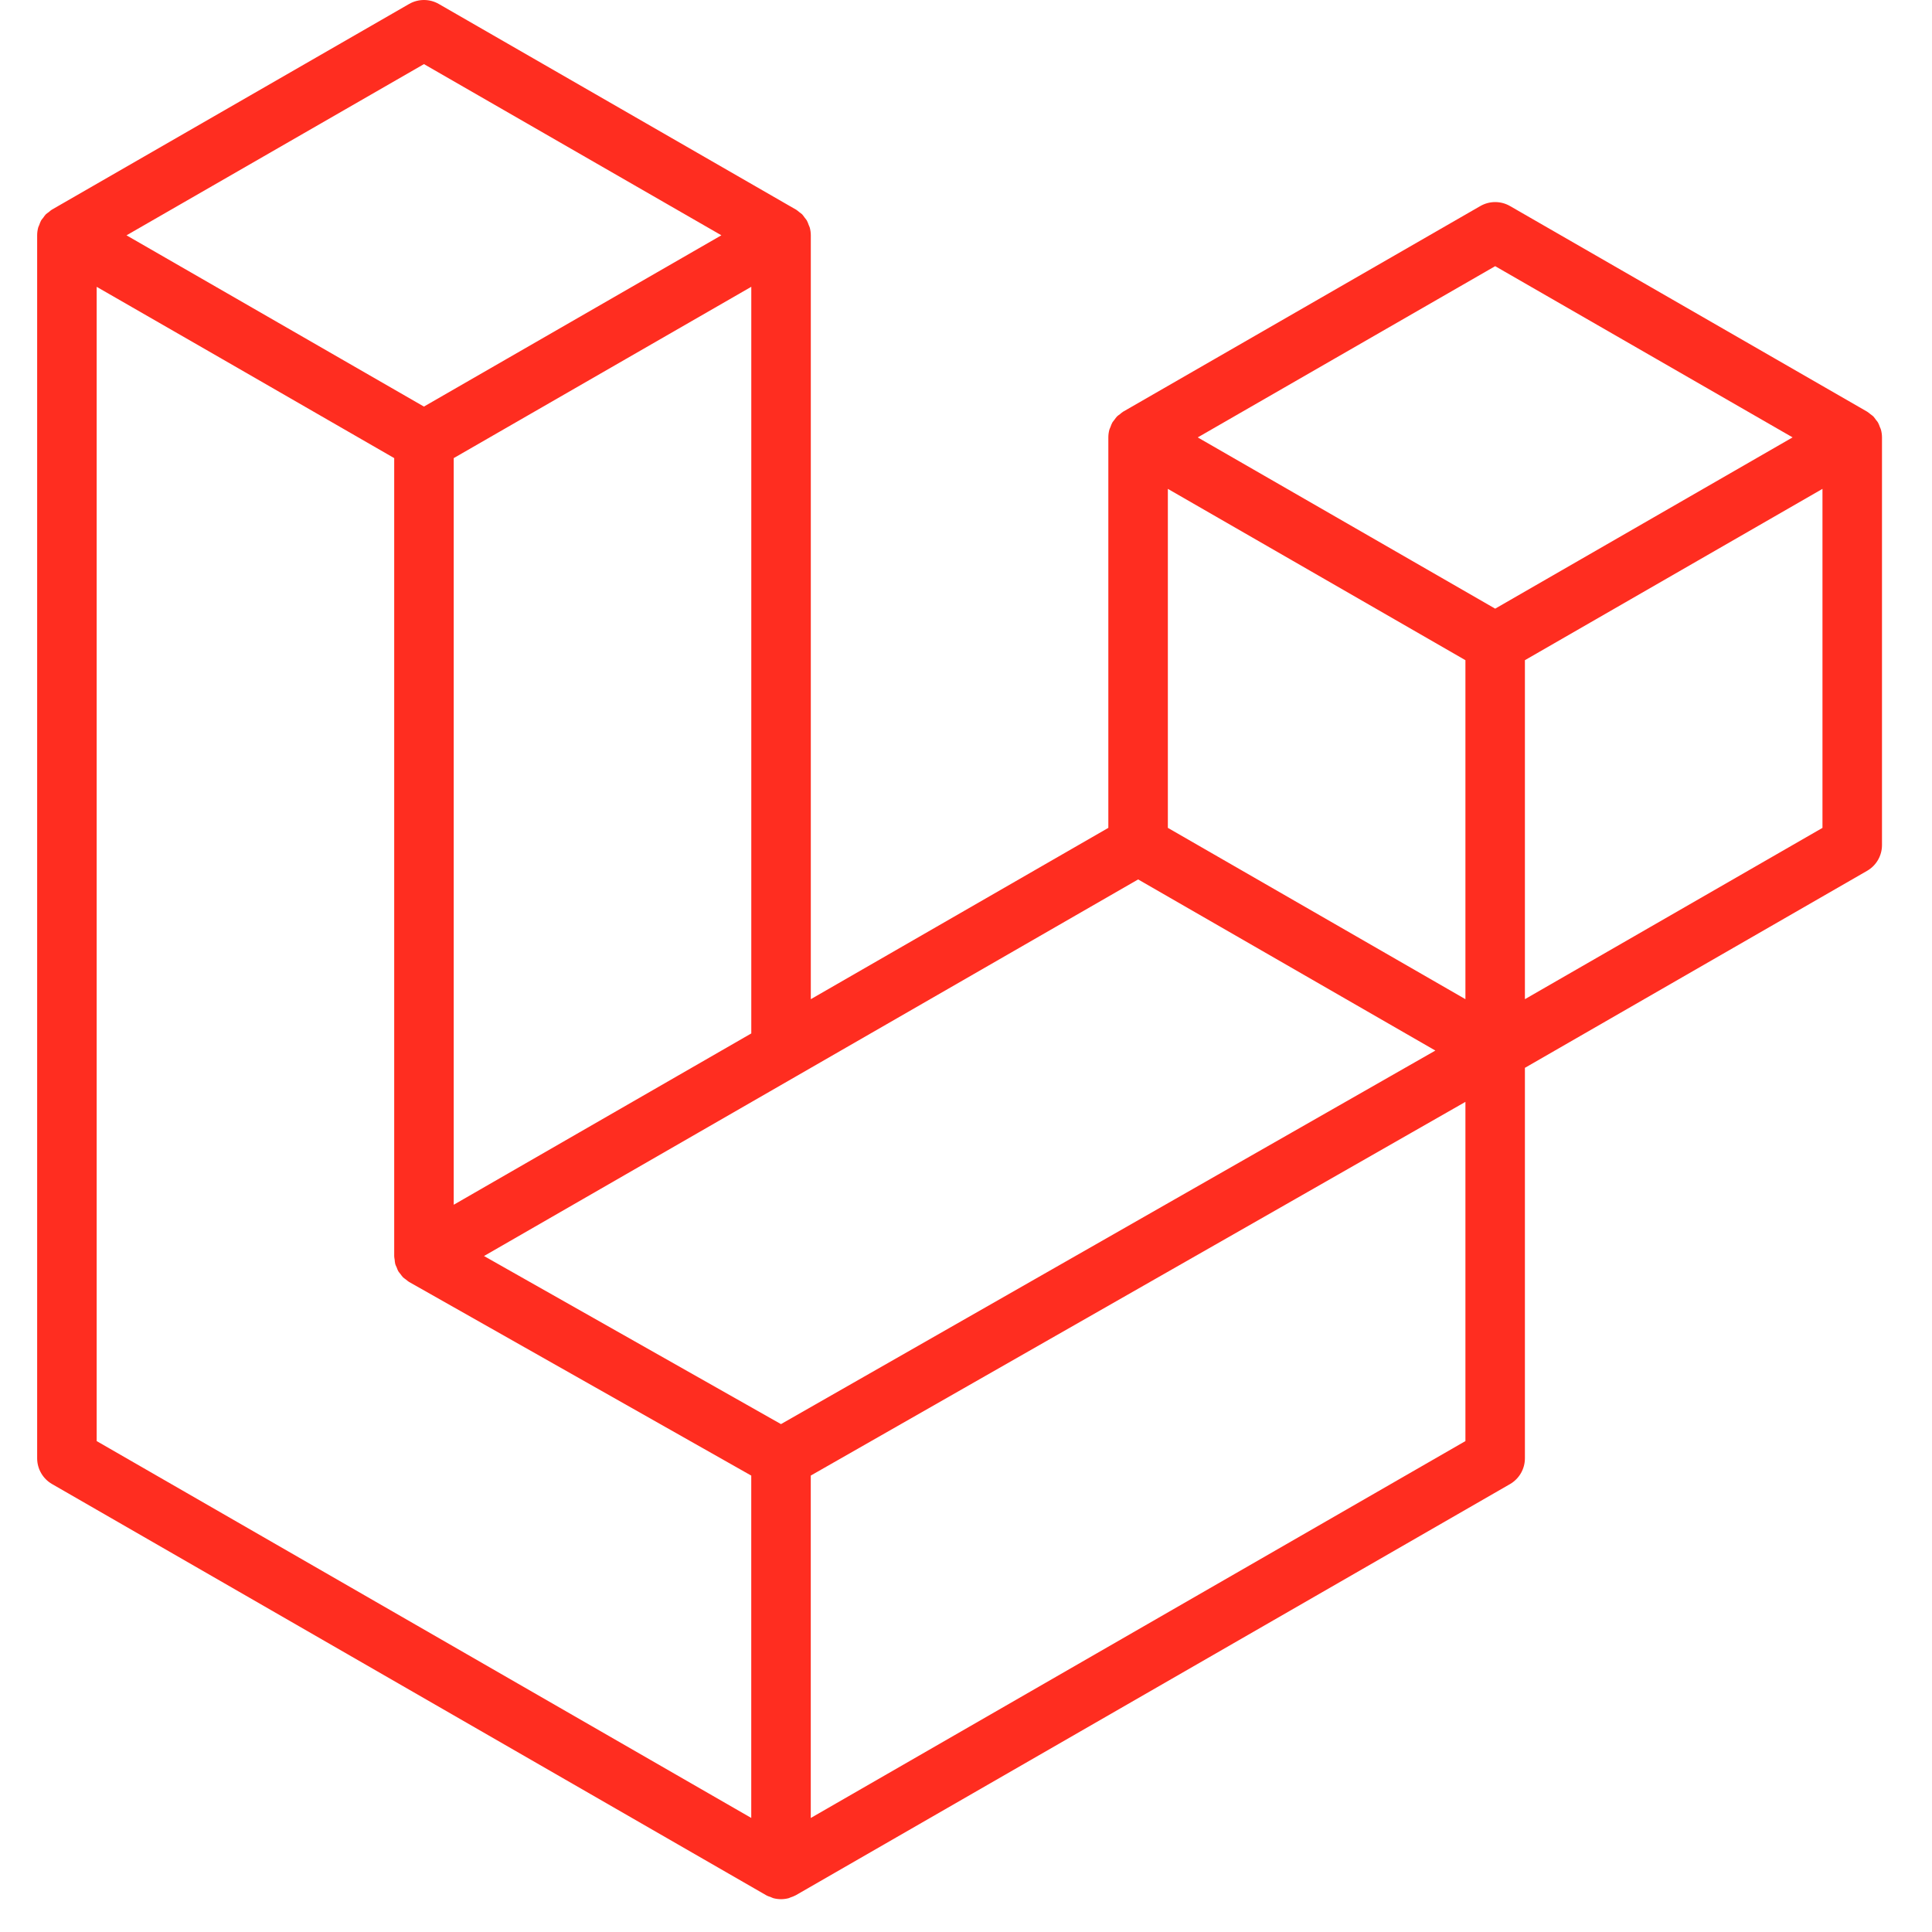
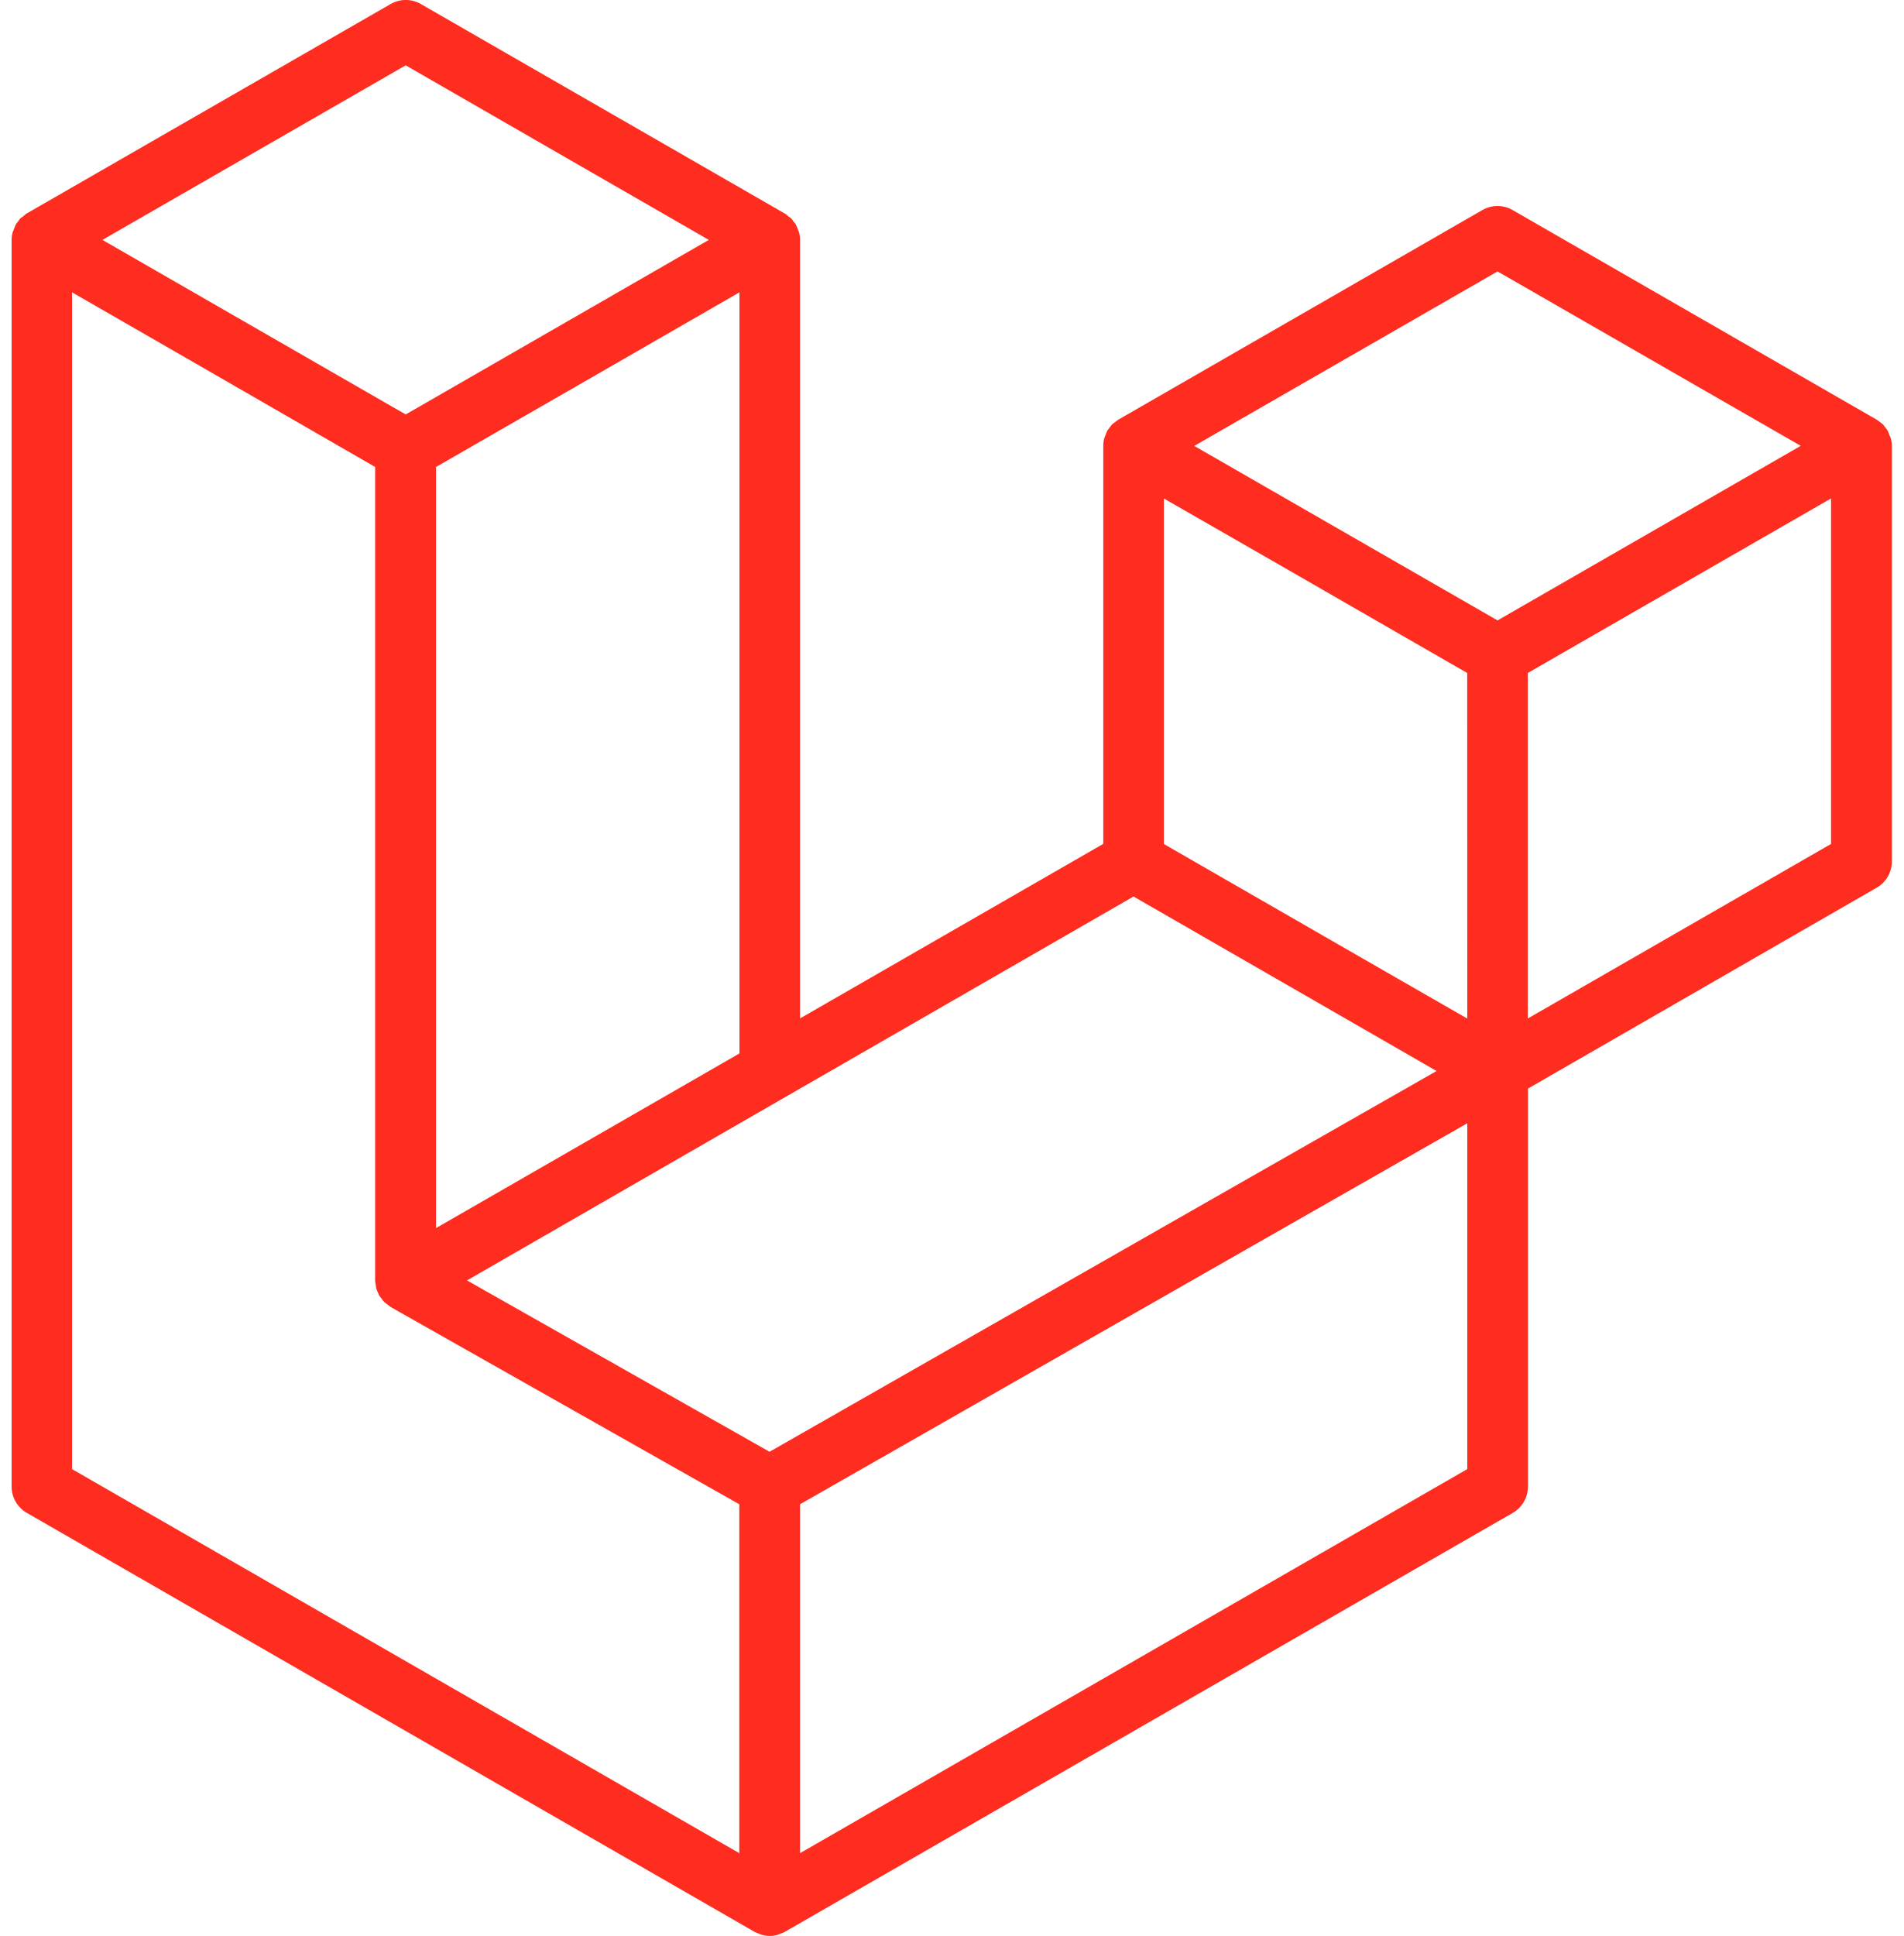
- <svg xmlns="http://www.w3.org/2000/svg" viewBox="0 0 50 52" width="24" height="24">
-   <path d="M49.626 11.564a.809.809 0 0 1 .028.209v10.972a.8.8 0 0 1-.402.694l-9.209 5.302V39.25c0 .286-.152.55-.4.694L20.42 51.01c-.044.025-.092.041-.14.058-.018.006-.035.017-.054.022a.805.805 0 0 1-.41 0c-.022-.006-.042-.018-.063-.026-.044-.016-.09-.03-.132-.054L.402 39.944A.801.801 0 0 1 0 39.25V6.334c0-.072.01-.142.028-.21.006-.023.02-.044.028-.067.015-.042.029-.085.051-.124.015-.026.037-.047.055-.071.023-.032.044-.065.071-.093.023-.023.053-.04.079-.06.029-.024.055-.05.088-.069h.001l9.61-5.533a.802.802 0 0 1 .8 0l9.61 5.533h.002c.032.02.059.045.088.068.026.02.055.038.078.06.028.029.048.062.072.094.017.024.04.045.054.071.023.04.036.082.052.124.008.023.022.044.028.068a.809.809 0 0 1 .028.209v20.559l8.008-4.611v-10.51c0-.07.01-.141.028-.208.007-.024.02-.045.028-.068.016-.042.03-.085.052-.124.015-.026.037-.047.054-.071.024-.032.044-.065.072-.093.023-.023.052-.04.078-.06.03-.024.056-.05.088-.069h.001l9.611-5.533a.801.801 0 0 1 .8 0l9.61 5.533c.034.02.06.045.09.068.025.02.054.038.077.06.028.029.048.062.072.094.018.024.04.045.054.071.023.039.036.082.052.124.009.023.022.044.028.068zm-1.574 10.718v-9.124l-3.363 1.936-4.646 2.675v9.124l8.01-4.611zm-9.61 16.505v-9.13l-4.57 2.61-13.05 7.448v9.216l17.62-10.144zM1.602 7.719v31.068L19.22 48.93v-9.214l-9.204-5.209-.003-.002-.004-.002c-.031-.018-.057-.044-.086-.066-.025-.02-.054-.036-.076-.058l-.002-.003c-.026-.025-.044-.056-.066-.084-.02-.027-.044-.05-.06-.078l-.001-.003c-.018-.03-.029-.066-.042-.1-.013-.03-.03-.058-.038-.09v-.001c-.01-.038-.012-.078-.016-.117-.004-.03-.012-.06-.012-.09v-.002-21.481L4.965 9.654 1.602 7.72zm8.81-5.994L2.405 6.334l8.005 4.609 8.006-4.61-8.006-4.608zm4.164 28.764l4.645-2.674V7.719l-3.363 1.936-4.646 2.675v20.096l3.364-1.937zM39.243 7.164l-8.006 4.609 8.006 4.609 8.005-4.61-8.005-4.608zm-.801 10.605l-4.646-2.675-3.363-1.936v9.124l4.645 2.674 3.364 1.937v-9.124zM20.02 38.33l11.743-6.704 5.87-3.35-8-4.606-9.211 5.303-8.395 4.833 7.993 4.524z" fill="#FF2D20" fill-rule="evenodd" />
+ <svg xmlns="http://www.w3.org/2000/svg" viewBox="0.2 0 23.6 24" fill="#FF2D20">
+   <path d="M23.642 5.43a.364.364 0 01.014.1v5.149c0 .135-.073.26-.189.326l-4.323 2.49v4.934a.378.378 0 01-.188.326L9.93 23.949a.316.316 0 01-.066.027c-.008.002-.016.008-.024.01a.348.348 0 01-.192 0c-.011-.002-.02-.008-.03-.012-.02-.008-.042-.014-.062-.025L.533 18.755a.376.376 0 01-.189-.326V2.974c0-.033.005-.066.014-.098.003-.012.01-.02.014-.032a.369.369 0 01.023-.058c.004-.013.015-.022.023-.033l.033-.045c.012-.01.025-.018.037-.027.014-.012.027-.024.041-.034H.53L5.043.05a.375.375 0 01.375 0L9.93 2.647h.002c.015.01.027.021.04.033l.038.027c.013.014.02.03.033.045.008.011.02.021.025.033.01.02.017.038.024.058.003.011.01.021.013.032.01.031.014.064.014.098v9.652l3.76-2.164V5.527c0-.033.004-.066.013-.098.003-.01.01-.02.013-.032a.487.487 0 01.024-.059c.007-.012.018-.02.025-.033.012-.015.021-.03.033-.043.012-.012.025-.02.037-.028.014-.01.026-.023.041-.032h.001l4.513-2.598a.375.375 0 01.375 0l4.513 2.598c.016.01.027.021.042.031.012.01.025.018.036.028.013.014.022.03.034.044.008.012.019.021.024.033.011.02.018.04.024.06.006.01.012.021.015.032zm-.74 5.032V6.179l-1.578.908-2.182 1.256v4.283zm-4.51 7.75v-4.287l-2.147 1.225-6.126 3.498v4.325zM1.093 3.624v14.588l8.273 4.761v-4.325l-4.322-2.445-.002-.003H5.04c-.014-.01-.025-.021-.04-.031-.011-.01-.024-.018-.035-.027l-.001-.002c-.013-.012-.021-.025-.031-.04-.01-.011-.021-.022-.028-.036h-.002c-.008-.014-.013-.031-.02-.047-.006-.016-.014-.027-.018-.043a.49.49 0 01-.008-.057c-.002-.014-.006-.027-.006-.041V5.789l-2.18-1.257zM5.23.81L1.47 2.974l3.76 2.164 3.758-2.164zm1.956 13.505l2.182-1.256V3.624l-1.58.91-2.182 1.255v9.435zm11.581-10.95l-3.76 2.163 3.76 2.163 3.759-2.164zm-.376 4.978L16.21 7.087 14.63 6.18v4.283l2.182 1.256 1.58.908zm-8.65 9.654l5.514-3.148 2.756-1.572-3.757-2.163-4.323 2.489-3.941 2.27z" />
</svg>
